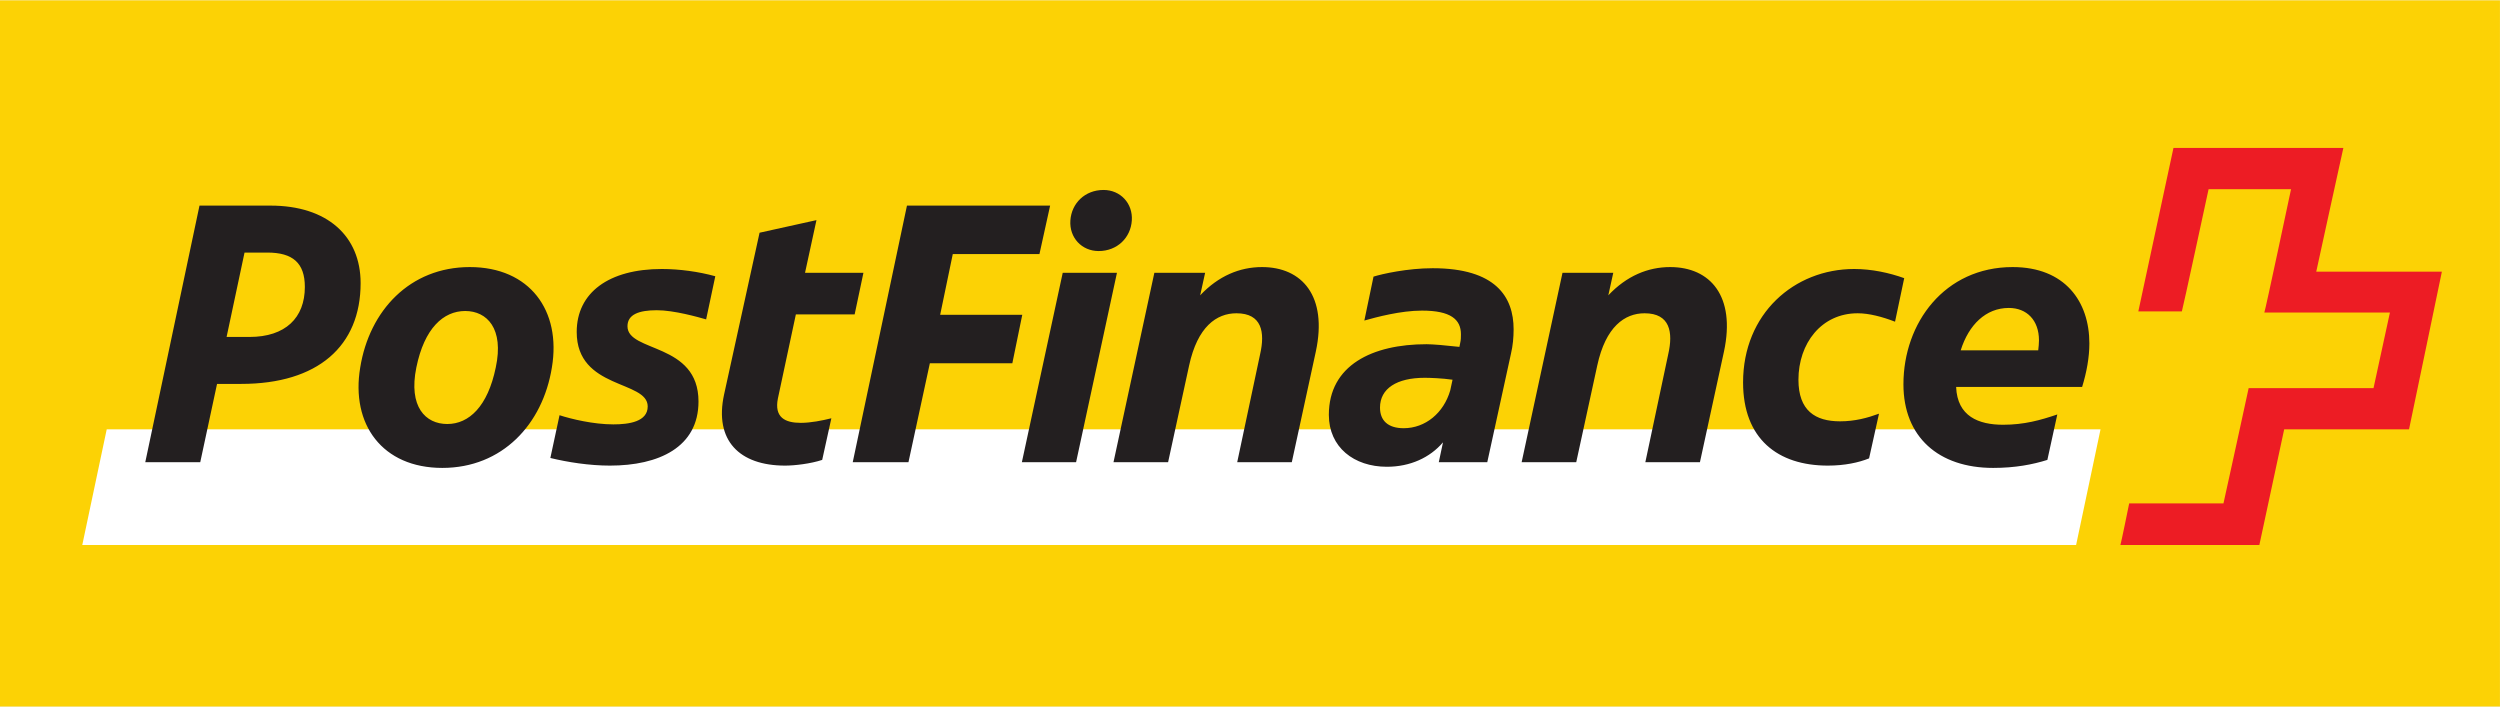
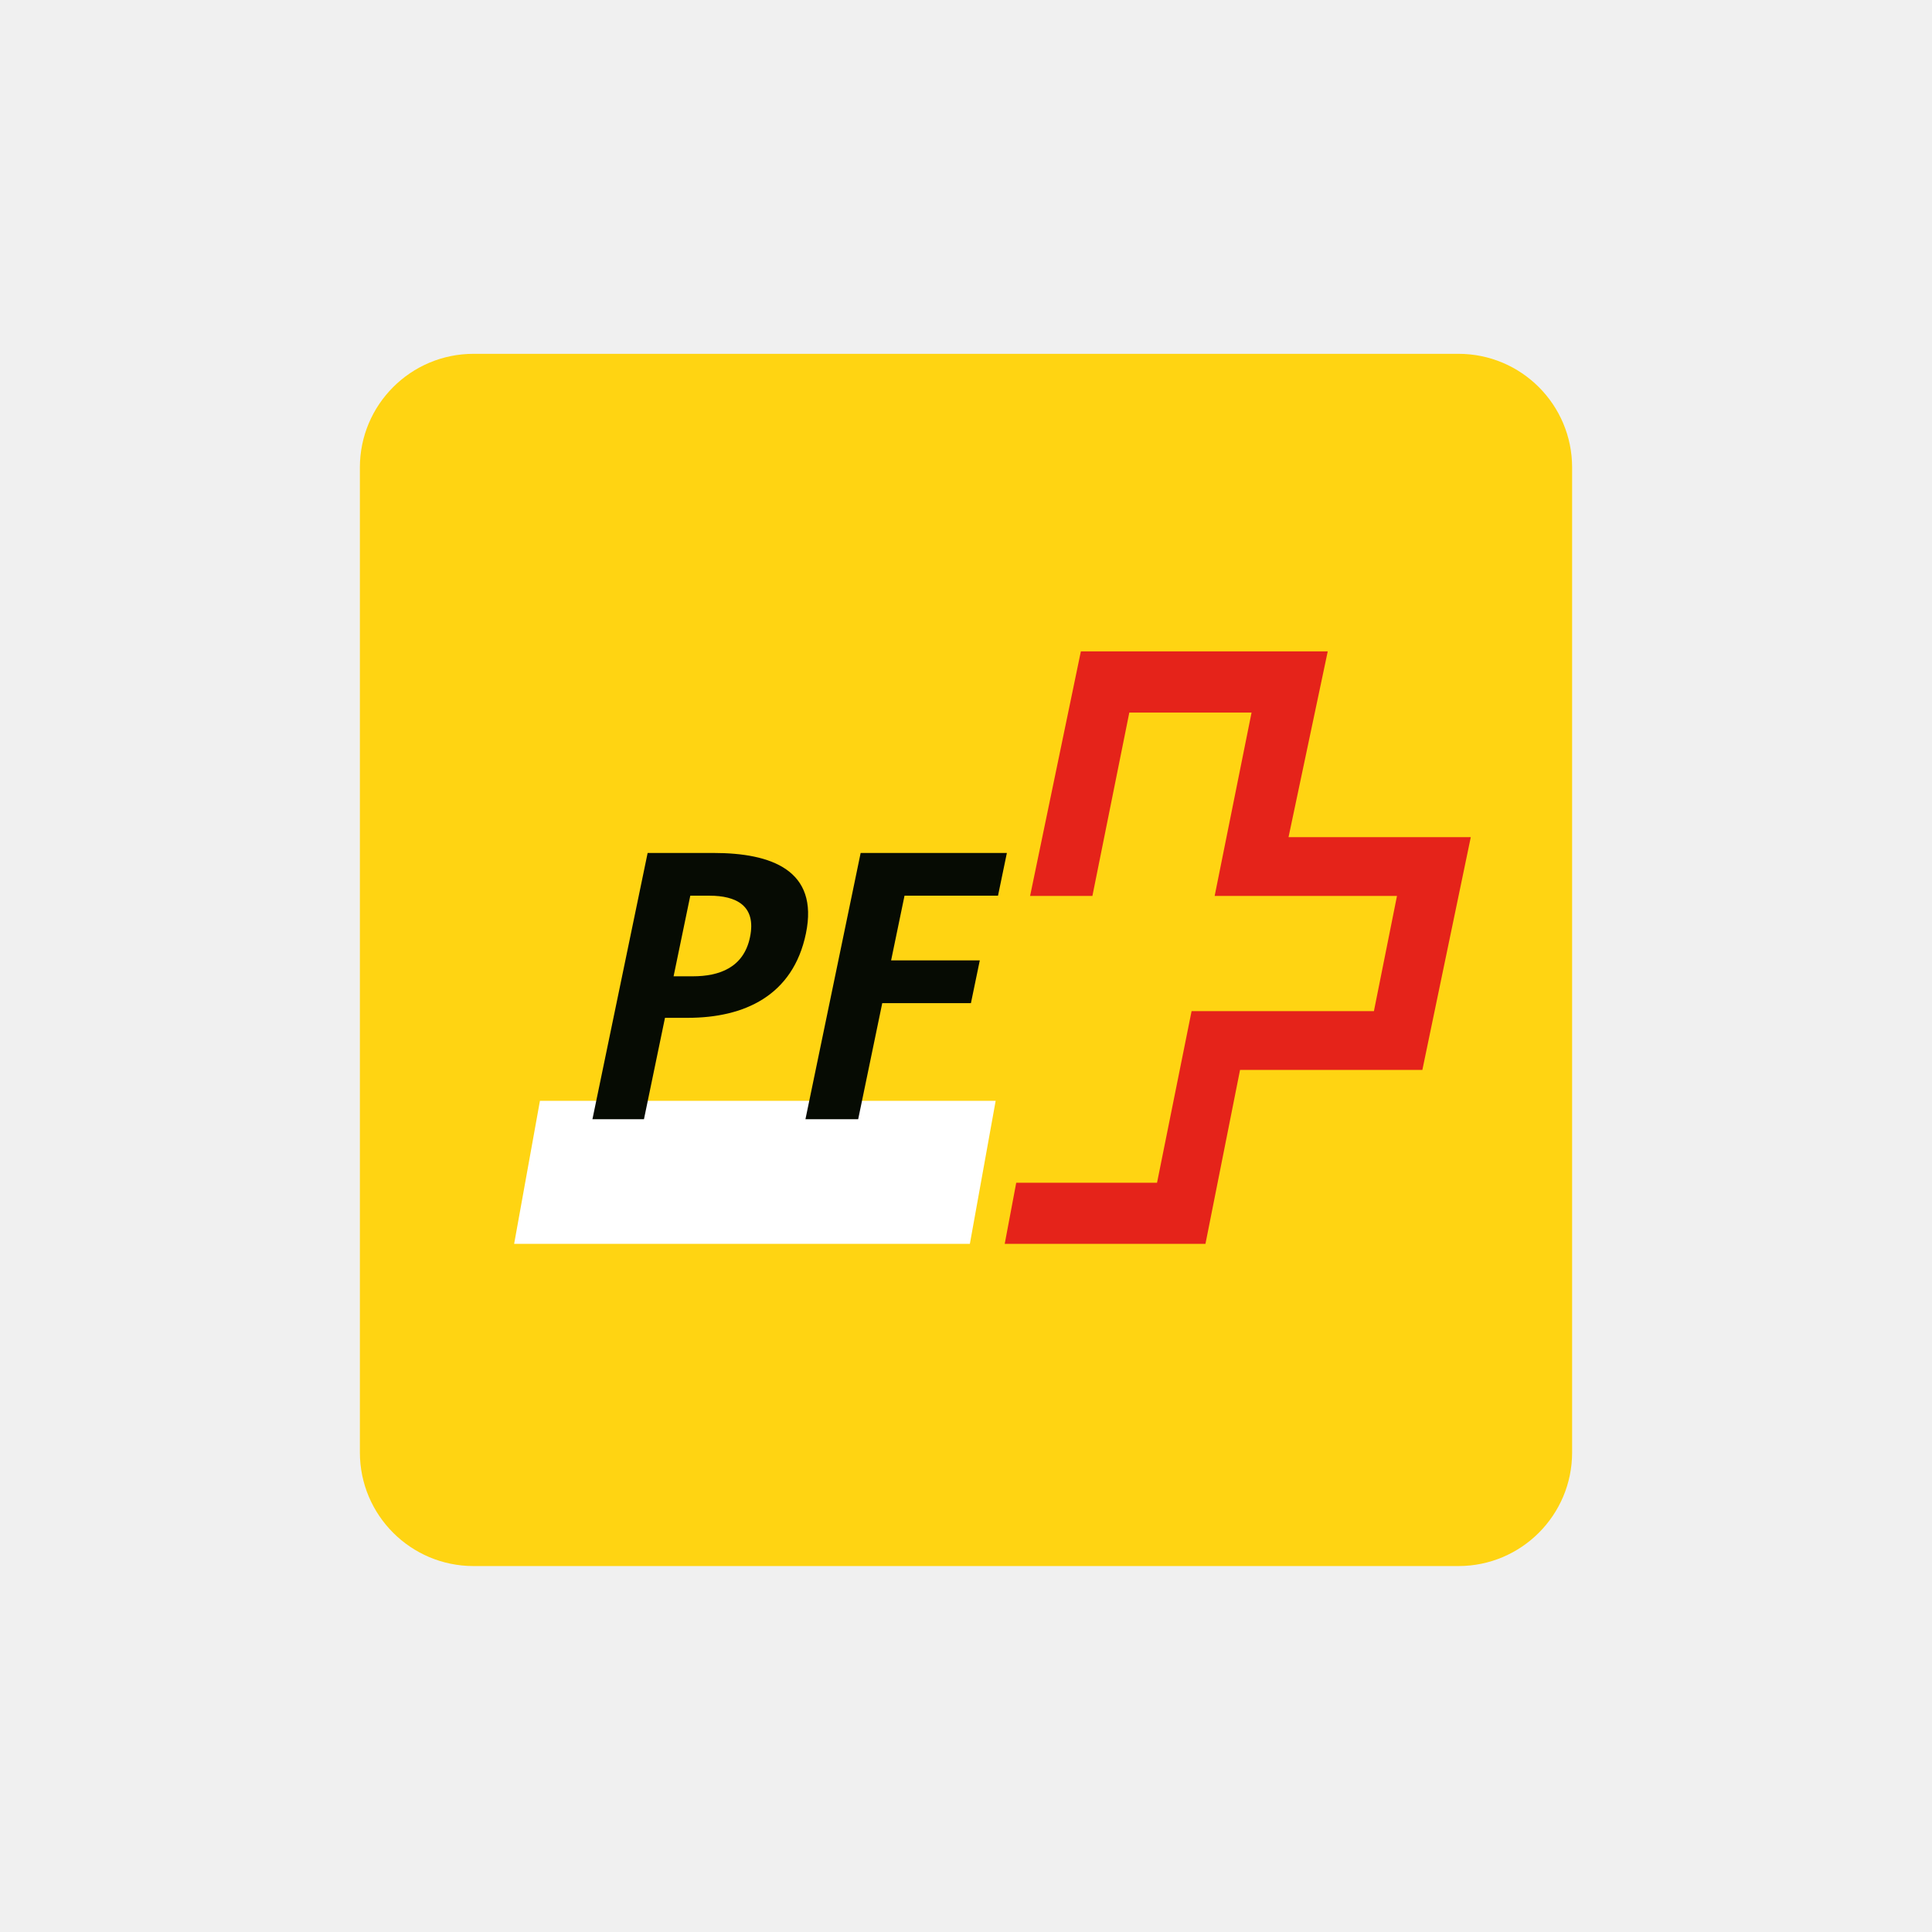
- <svg xmlns="http://www.w3.org/2000/svg" version="1.1" width="185.85" height="52.525" id="svg2" xml:space="preserve">
-   <defs id="defs6">
-     <clipPath id="clipPath18">
-       <path d="m 0,0 1486.77,0 0,420 L 0,420 0,0 z" id="path20" />
-     </clipPath>
-   </defs>
-   <g transform="matrix(1.25,0,0,-1.25,0,52.525)" id="g10">
-     <g transform="scale(0.1,0.1)" id="g12">
-       <g id="g14">
-         <g clip-path="url(#clipPath18)" id="g16">
-           <path d="m 0,0 1486.77,0 0,420.234 L 0,420.234 0,0 z" id="path22" style="fill:#fcd205;fill-opacity:1;fill-rule:nonzero;stroke:none" />
-           <path d="m 1234.7,96.062 14.53,68.8 -1185.761,0 -14.543,-68.8 1185.774,0" id="path24" style="fill:#ffffff;fill-opacity:1;fill-rule:nonzero;stroke:none" />
-           <path d="m 1377.52,258.633 c 0,0 15.9,72.89 16.12,73.574 l -101.04,0 c 0,-0.461 -20.89,-96.73 -20.89,-97.187 0.22,0 25.89,0 25.89,0 0.22,0 15.89,72.664 15.89,72.664 l 49.04,0 c 0,0 -15.44,-72.887 -15.89,-73.348 0.45,0 74.7,0 74.7,0 l -9.76,-44.953 c 0,0 -74.02,0 -74.26,0 0,-0.457 -14.98,-68.574 -14.98,-68.574 0,0 -55.63,0 -56.08,0 0,-0.223 -5,-24.52 -5.22,-24.747 l 82.64,0 c 0,0.227 14.77,68.8 14.77,68.8 0,0 73.79,0 74.25,0 0,0.227 19.53,93.321 19.53,93.77 l -74.71,0" id="path26" style="fill:#ed1c24;fill-opacity:1;fill-rule:nonzero;stroke:none" />
-           <path d="m 1194.68,237.059 c 10.67,0 17.94,-7.262 17.94,-19.297 0,-2.039 -0.23,-3.856 -0.45,-5.899 l -46.1,0 c 4.77,15.207 14.98,25.196 28.61,25.196 z m 22.93,-90.371 5.91,27.023 c -9.99,-3.399 -19.76,-6.121 -32.24,-6.121 -14.54,0 -27.25,4.988 -27.93,22.476 l 74.93,0 c 2.72,8.86 4.31,17.707 4.31,25.879 0,24.981 -14.53,45.422 -45.64,45.422 -40.42,0 -64.94,-33.164 -64.94,-69.719 0,-31.328 20.89,-49.726 53.36,-49.726 13.17,0 23.61,2.051 32.24,4.766 l 0,0 z m -123.29,22.941 c -14.76,0 -24.75,6.355 -24.75,24.746 0,21.57 13.62,39.512 35.2,39.512 6.81,0 14.53,-2.043 22.25,-5 l 5.45,25.886 c -8.86,3.176 -19.31,5.45 -29.75,5.45 -35.65,0 -66.08,-26.563 -66.08,-67.442 0,-33.601 20.67,-49.488 50.41,-49.488 9.99,0 18.39,1.812 24.53,4.305 l 5.9,26.574 c -6.81,-2.5 -14.31,-4.543 -23.16,-4.543 l 0,0 z m -156.898,-24.297 12.488,57.449 c 4.992,23.157 16.352,31.106 28.156,31.106 15.215,0 17.032,-11.36 14.075,-24.297 l -13.625,-64.258 32.474,0 14.3,65.848 c 7.04,32.922 -8.17,50.187 -32.009,50.187 -13.176,0 -25.886,-5.226 -36.789,-16.808 l 2.949,13.39 -30.195,0 -24.297,-112.617 32.473,0 z m -116.707,32.469 c 0,11.347 9.988,17.715 26.558,17.715 3.188,0 10.215,-0.235 16.582,-1.141 l -1.367,-6.359 c -3.867,-13.387 -14.754,-22.481 -27.691,-22.481 -9.317,0 -14.082,4.543 -14.082,12.266 l 0,0 z m 31.336,82.883 c -14.989,0 -30.203,-3.411 -35.196,-5 l -5.449,-26.114 c 7.254,2.039 21.563,5.907 34.285,5.907 17.024,0 23.157,-5.223 23.157,-14.082 0,-1.583 0,-3.407 -0.45,-5.215 l -0.46,-2.274 c -8.172,0.906 -15.887,1.582 -19.532,1.582 -32.234,0 -58.113,-12.48 -58.113,-42.004 0,-19.296 14.98,-30.879 34.504,-30.879 13.855,0 25.664,5.45 33.379,14.532 l -2.5,-11.805 28.836,0 14.082,64.48 c 1.133,4.778 1.582,9.766 1.582,14.532 0,19.308 -10.664,36.34 -48.125,36.34 l 0,0 z M 694.695,145.332 707.18,202.781 c 5,23.157 16.343,31.106 28.164,31.106 15.215,0 17.027,-11.36 14.082,-24.297 l -13.633,-64.258 32.469,0 14.297,65.848 c 7.043,32.922 -8.164,50.187 -32,50.187 -13.188,0 -25.903,-5.226 -36.797,-16.808 l 2.949,13.39 -30.195,0 -24.297,-112.617 32.476,0 z m -58.125,143.73 c -0.691,-10.214 6.809,-18.164 16.797,-18.164 11.125,0 19.074,7.95 19.746,18.164 0.688,10.215 -6.804,18.165 -16.797,18.165 -11.121,0 -19.07,-7.95 -19.746,-18.165 l 0,0 z m -4.55,-31.113 -24.293,-112.617 32.246,0 24.297,112.617 -32.25,0 z m -91.739,-112.617 12.715,58.809 49.055,0 5.91,28.836 -48.828,0 7.5,36.105 51.543,0 6.355,28.84 -85.144,0 -32.246,-152.59 33.14,0 z m -32.011,87.871 5.226,24.746 -34.734,0 6.804,31.336 -33.836,-7.488 -21.117,-96.27 c -5.894,-27.257 9.082,-42.234 36.328,-42.234 5.688,0 15.215,1.129 22.036,3.395 l 5.449,24.757 c -5.449,-1.367 -12.27,-2.726 -18.164,-2.726 -9.321,0 -15.903,3.176 -13.625,14.535 l 10.675,49.949 34.958,0 z M 385.203,178.484 c 0,-9.089 -11.121,-10.672 -20.43,-10.672 -11.812,0 -24.976,3.172 -32.007,5.45 l -5.461,-25.43 c 10.222,-2.5 23.164,-4.539 35.422,-4.539 29.058,0 52.683,10.895 52.683,38.141 0,35.195 -42.234,29.062 -42.234,44.726 0,7.043 6.812,9.543 17.476,9.543 10.215,0 24.536,-4.094 29.297,-5.449 l 5.449,25.652 c -9.761,2.727 -21.343,4.317 -31.793,4.317 -31.554,0 -50.625,-14.082 -50.625,-37.469 0,-34.277 42.223,-28.606 42.223,-44.27 l 0,0 z M 263.047,141.922 c 35.652,0 59.719,25.89 65.168,59.719 5.68,33.836 -13.164,59.726 -48.82,59.726 -35.645,0 -59.715,-25.89 -65.165,-59.726 -5.675,-33.829 13.172,-59.719 48.817,-59.719 l 0,0 z m 2.961,26.113 c -12.949,0 -23.164,10.219 -18.403,33.606 4.766,23.386 16.125,33.601 29.067,33.601 12.945,0 23.164,-10.437 18.164,-33.601 -4.77,-23.157 -15.891,-33.606 -28.828,-33.606 l 0,0 z m -136.926,23.848 14.309,0 c 45.64,0 71.074,22.472 71.074,59.941 0,27.93 -19.77,46.098 -53.598,46.098 l -42.222,0 -32.247,-152.59 32.696,0 9.988,46.551 z m 5.676,27.929 10.672,50.176 13.625,0 c 14.988,0 22.246,-6.133 22.246,-20.437 0,-18.391 -11.574,-29.739 -32.91,-29.739 l -13.633,0" id="path28" style="fill:#231f20;fill-opacity:1;fill-rule:nonzero;stroke:none" />
-         </g>
-       </g>
-     </g>
-   </g>
+ <svg xmlns="http://www.w3.org/2000/svg" width="100" height="100" viewBox="0 0 50 51" fill="none">
+   <rect x="9" y="9.34" width="32" height="32" rx="3" fill="#FFD412" />
+   <path fill-rule="evenodd" clip-rule="evenodd" d="M28.032 17.195H34.549L33.514 22.099H38.325L37.047 28.243H32.234L31.321 32.835H26.022L26.326 31.221H30.043L30.955 26.691H35.768L36.377 23.65H31.564L32.538 18.81H29.311L28.337 23.65H26.692L28.032 17.195Z" fill="#E5231A" />
+   <path fill-rule="evenodd" clip-rule="evenodd" d="M25.102 32.835L25.783 29.059H13.753L13.072 32.835H25.102Z" fill="white" />
+   <path fill-rule="evenodd" clip-rule="evenodd" d="M16.596 22.516H18.336C19.855 22.516 21.122 22.966 20.774 24.643C20.433 26.287 19.142 26.868 17.655 26.868H17.054L16.499 29.544H15.139L16.596 22.516H16.596ZM17.281 25.772H17.788C18.484 25.772 19.131 25.545 19.298 24.74C19.473 23.901 18.925 23.644 18.229 23.644H17.722L17.281 25.772V25.772ZM22.219 22.516H26.079L25.845 23.644H23.377L23.023 25.352H25.364L25.13 26.481H22.789L22.154 29.544H20.762L22.219 22.516Z" fill="#060B03" />
</svg>
